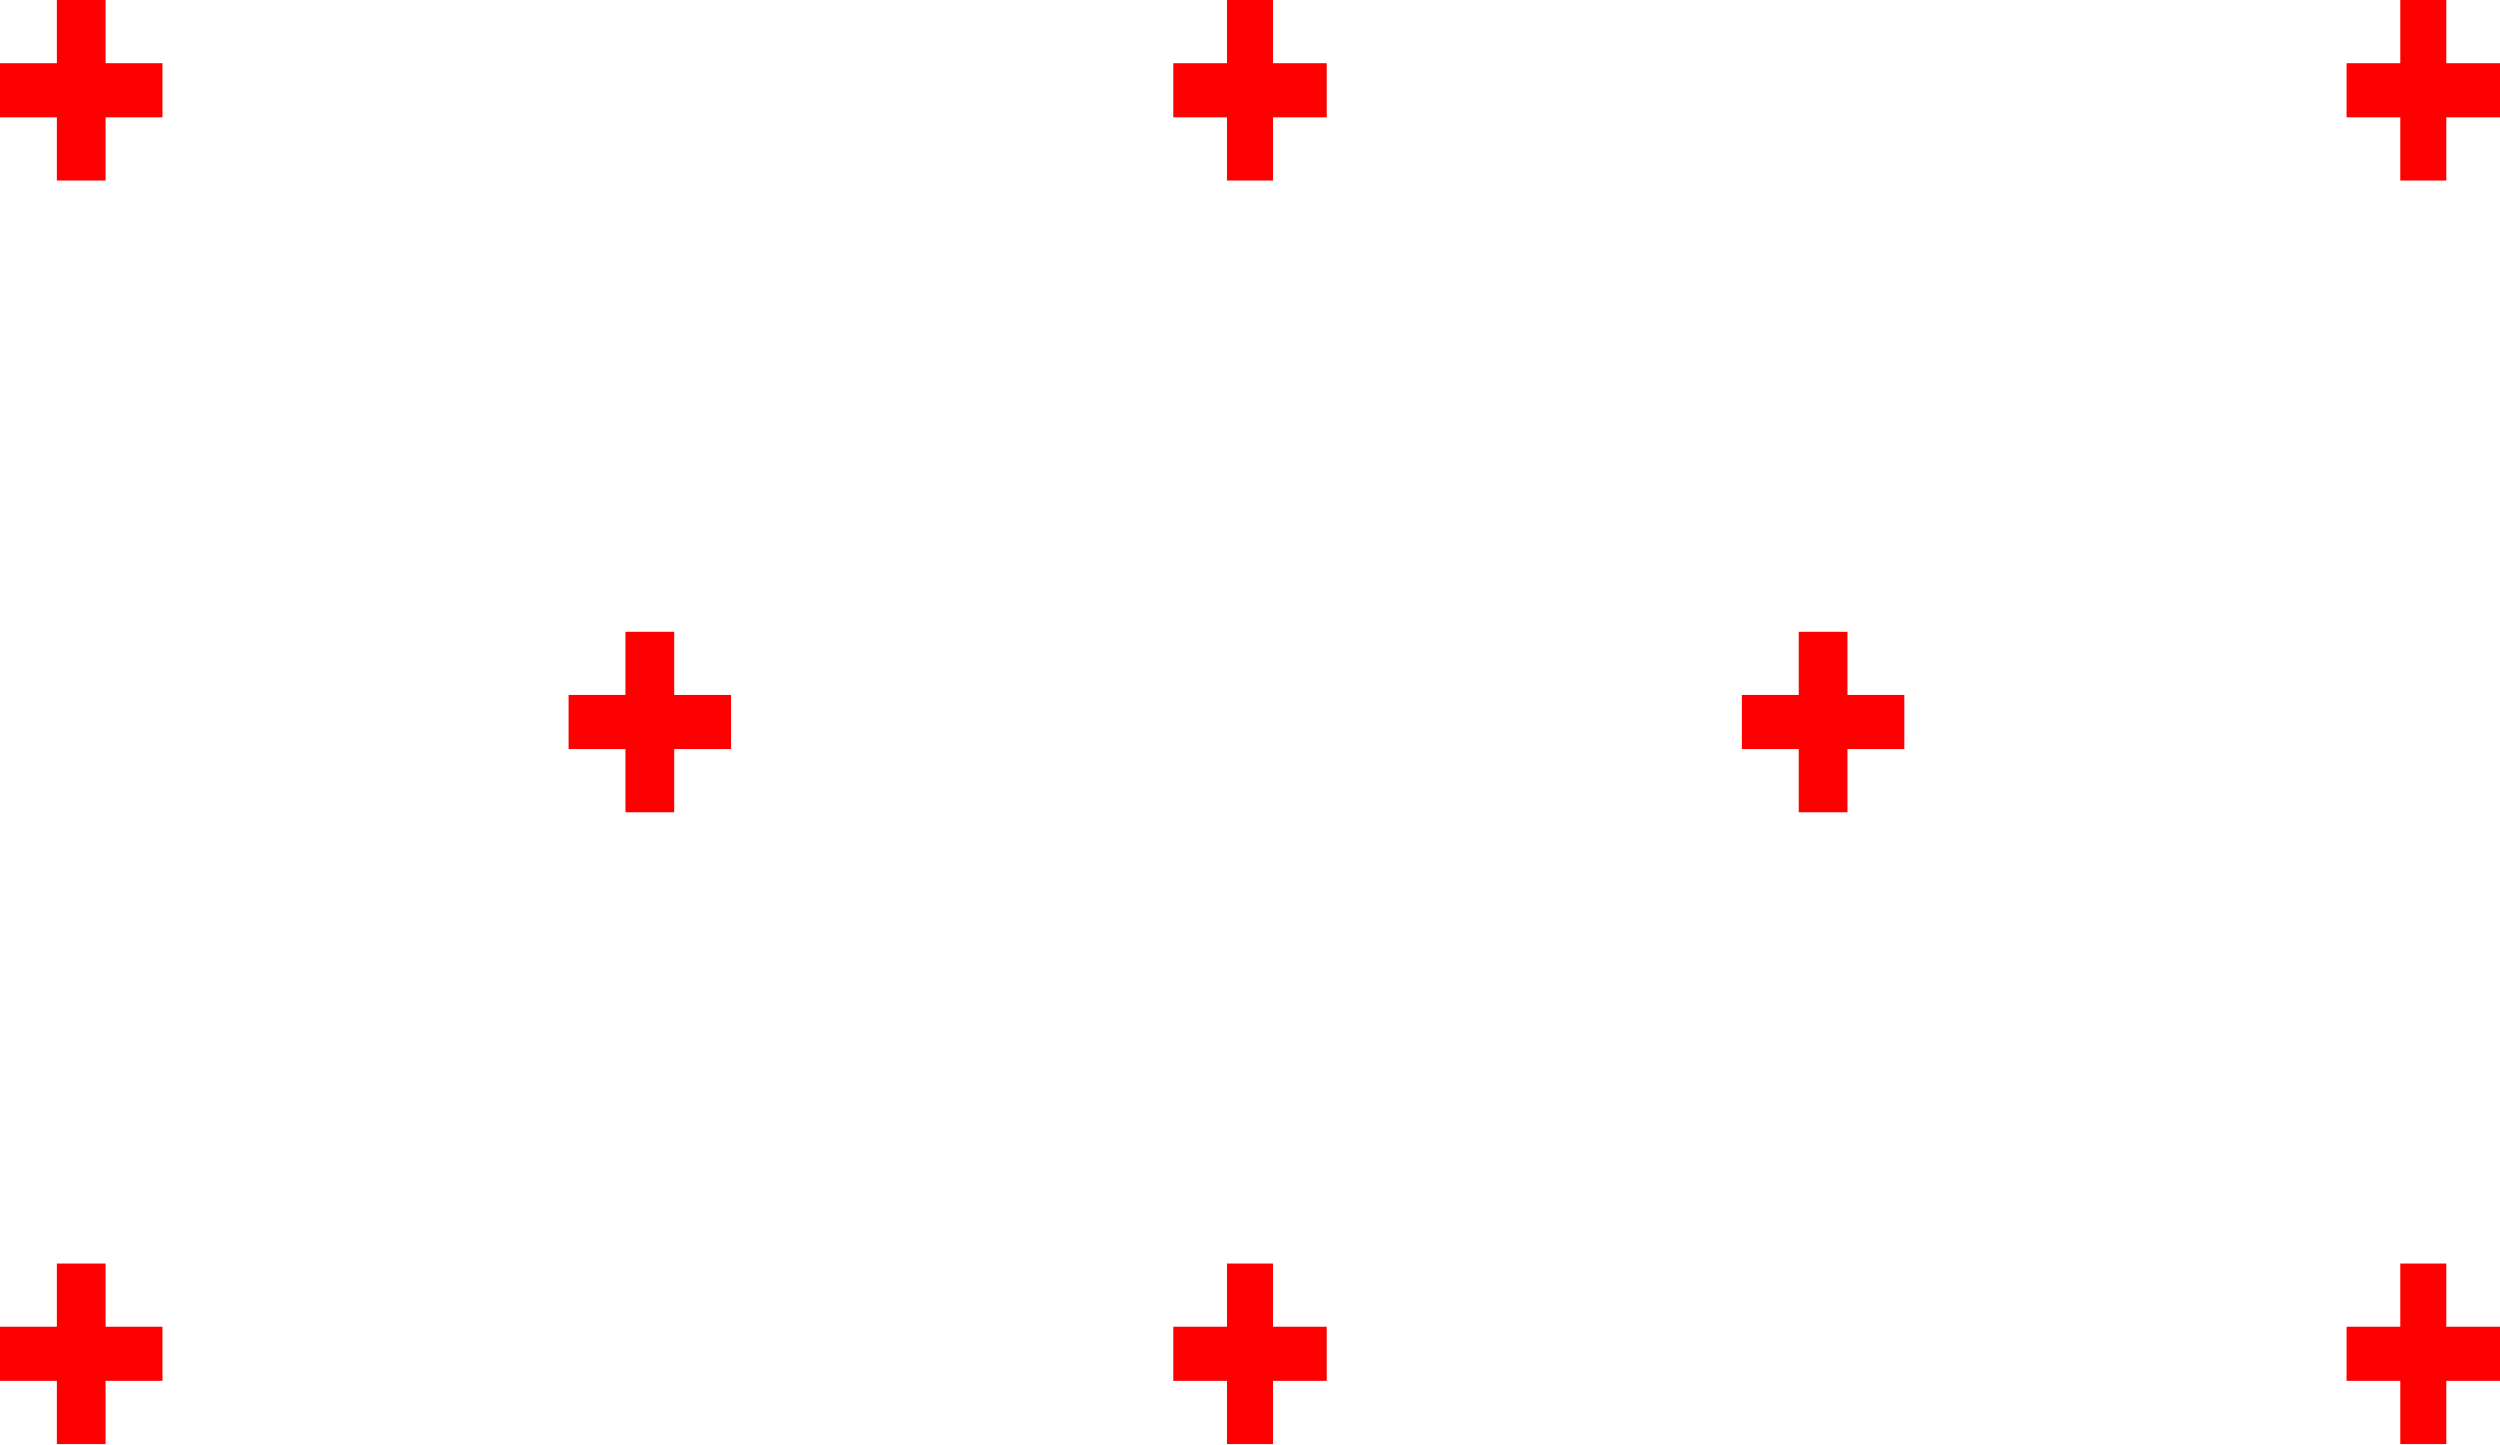
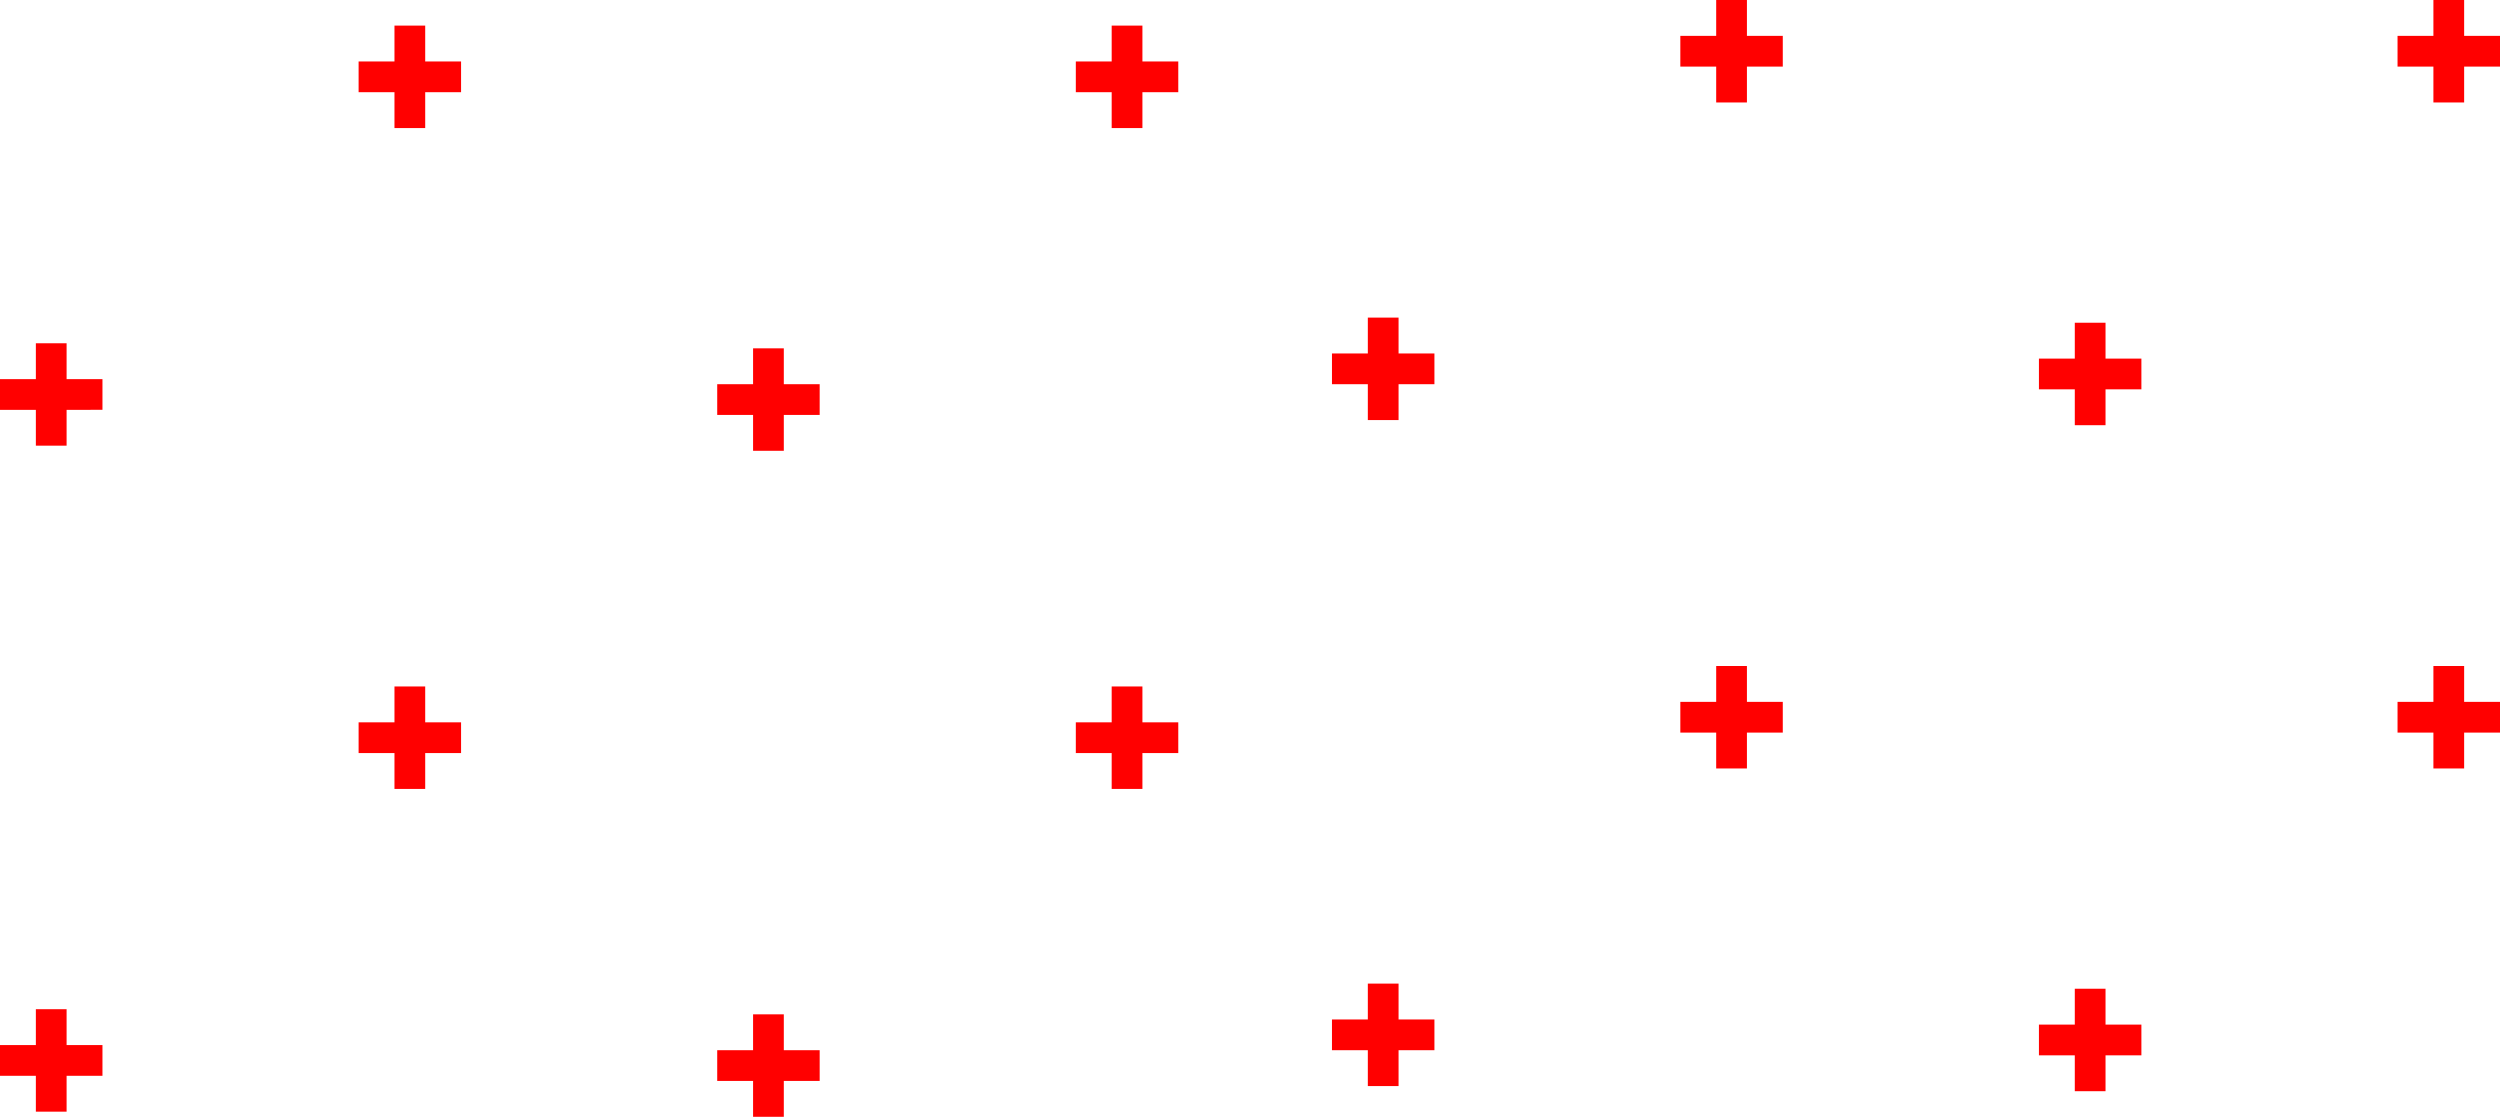
- <svg xmlns="http://www.w3.org/2000/svg" width="277" height="160" viewBox="0 0 277 160" fill="none">
-   <path fill-rule="evenodd" clip-rule="evenodd" d="M18 7V13H11.7V20H6.301V13H0V7H6.301V0H11.699L11.7 7H18Z" fill="#FF0000" />
-   <path fill-rule="evenodd" clip-rule="evenodd" d="M277 7V13H271.05V20H265.951V13H260V7H265.951V0H271.049L271.05 7H277Z" fill="#FF0000" />
-   <path fill-rule="evenodd" clip-rule="evenodd" d="M147 7V13H141.05V20H135.951V13H130V7H135.951V0H141.049L141.05 7H147Z" fill="#FF0000" />
-   <path fill-rule="evenodd" clip-rule="evenodd" d="M18 147V153H11.7V160H6.301V153H0V147H6.301V140H11.699L11.7 147H18Z" fill="#FF0000" />
-   <path fill-rule="evenodd" clip-rule="evenodd" d="M277 147V153H271.05V160H265.951V153H260V147H265.951V140H271.049L271.05 147H277Z" fill="#FF0000" />
-   <path fill-rule="evenodd" clip-rule="evenodd" d="M147 147V153H141.05V160H135.951V153H130V147H135.951V140H141.049L141.05 147H147Z" fill="#FF0000" />
-   <path fill-rule="evenodd" clip-rule="evenodd" d="M81 77V83H74.7V90H69.301V83H63V77H69.301V70H74.699L74.7 77H81Z" fill="#FF0000" />
-   <path fill-rule="evenodd" clip-rule="evenodd" d="M211 77V83H204.7V90H199.301V83H193V77H199.301V70H204.699L204.7 77H211Z" fill="#FF0000" />
+ <svg xmlns="http://www.w3.org/2000/svg" width="488" height="218" viewBox="0 0 488 218" fill="none">
+   <path fill-rule="evenodd" clip-rule="evenodd" d="M481 20L475 20L475 13L468 13L468 7.001L475 7.001L475 -5.68242e-07L481 -3.05986e-07L481 7.001L488 7.001L488 12.999L481 13L481 20Z" fill="#FF0000" />
+   <path fill-rule="evenodd" clip-rule="evenodd" d="M223 25L217 25L217 18L210 18L210 12.001L217 12.001L217 5L223 5L223 12.001L230 12.001L230 17.999L223 18L223 25Z" fill="#FF0000" />
+   <path fill-rule="evenodd" clip-rule="evenodd" d="M481 150L475 150L475 143L468 143L468 137.001L475 137.001L475 130L481 130L481 137.001L488 137.001L488 142.999L481 143L481 150Z" fill="#FF0000" />
+   <path fill-rule="evenodd" clip-rule="evenodd" d="M223 154L217 154L217 147L210 147L210 141.001L217 141.001L217 134L223 134L223 141.001L230 141.001L230 146.999L223 147L223 154Z" fill="#FF0000" />
+   <path fill-rule="evenodd" clip-rule="evenodd" d="M341 20L335 20L335 13L328 13L328 7.001L335 7.001L335 -5.68242e-07L341 -3.05986e-07L341 7.001L348 7.001L348 12.999L341 13L341 20Z" fill="#FF0000" />
+   <path fill-rule="evenodd" clip-rule="evenodd" d="M83 25L77 25L77 18L70 18L70 12.001L77 12.001L77 5L83 5L83 12.001L90 12.001L90 17.999L83 18L83 25Z" fill="#FF0000" />
+   <path fill-rule="evenodd" clip-rule="evenodd" d="M341 150L335 150L335 143L328 143L328 137.001L335 137.001L335 130L341 130L341 137.001L348 137.001L348 142.999L341 143L341 150Z" fill="#FF0000" />
+   <path fill-rule="evenodd" clip-rule="evenodd" d="M83 154L77 154L77 147L70 147L70 141.001L77 141.001L77 134L83 134L83 141.001L90 141.001L90 146.999L83 147L83 154Z" fill="#FF0000" />
+   <path fill-rule="evenodd" clip-rule="evenodd" d="M411 83L405 83L405 76L398 76L398 70.001L405 70.001L405 63L411 63L411 70.001L418 70.001L418 75.999L411 76L411 83Z" fill="#FF0000" />
+   <path fill-rule="evenodd" clip-rule="evenodd" d="M153 88L147 88L147 81L140 81L140 75.001L147 75.001L147 68L153 68L153 75.001L160 75.001L160 80.999L153 81L153 88Z" fill="#FF0000" />
+   <path fill-rule="evenodd" clip-rule="evenodd" d="M411 213L405 213L405 206L398 206L398 200.001L405 200.001L405 193L411 193L411 200.001L418 200.001L418 205.999L411 206L411 213Z" fill="#FF0000" />
+   <path fill-rule="evenodd" clip-rule="evenodd" d="M153 218L147 218L147 211L140 211L140 205.001L147 205.001L147 198L153 198L153 205.001L160 205.001L160 210.999L153 211L153 218Z" fill="#FF0000" />
+   <path fill-rule="evenodd" clip-rule="evenodd" d="M273 82L267 82L267 75L260 75L260 69.001L267 69.001L267 62L273 62L273 69.001L280 69.001L280 74.999L273 75L273 82Z" fill="#FF0000" />
+   <path fill-rule="evenodd" clip-rule="evenodd" d="M13 87L7 87L7 80L-1.01397e-06 80L-7.51733e-07 74.001L7 74.001L7 67L13 67L13 74.001L20 74.001L20 79.999L13 80L13 87Z" fill="#FF0000" />
+   <path fill-rule="evenodd" clip-rule="evenodd" d="M273 212L267 212L267 205L260 205L260 199.001L267 199.001L267 192L273 192L273 199.001L280 199.001L280 204.999L273 205L273 212Z" fill="#FF0000" />
+   <path fill-rule="evenodd" clip-rule="evenodd" d="M13 217L7 217L7 210L-1.01397e-06 210L-7.51733e-07 204.001L7 204.001L7 197L13 197L13 204.001L20 204.001L20 209.999L13 210L13 217Z" fill="#FF0000" />
</svg>
